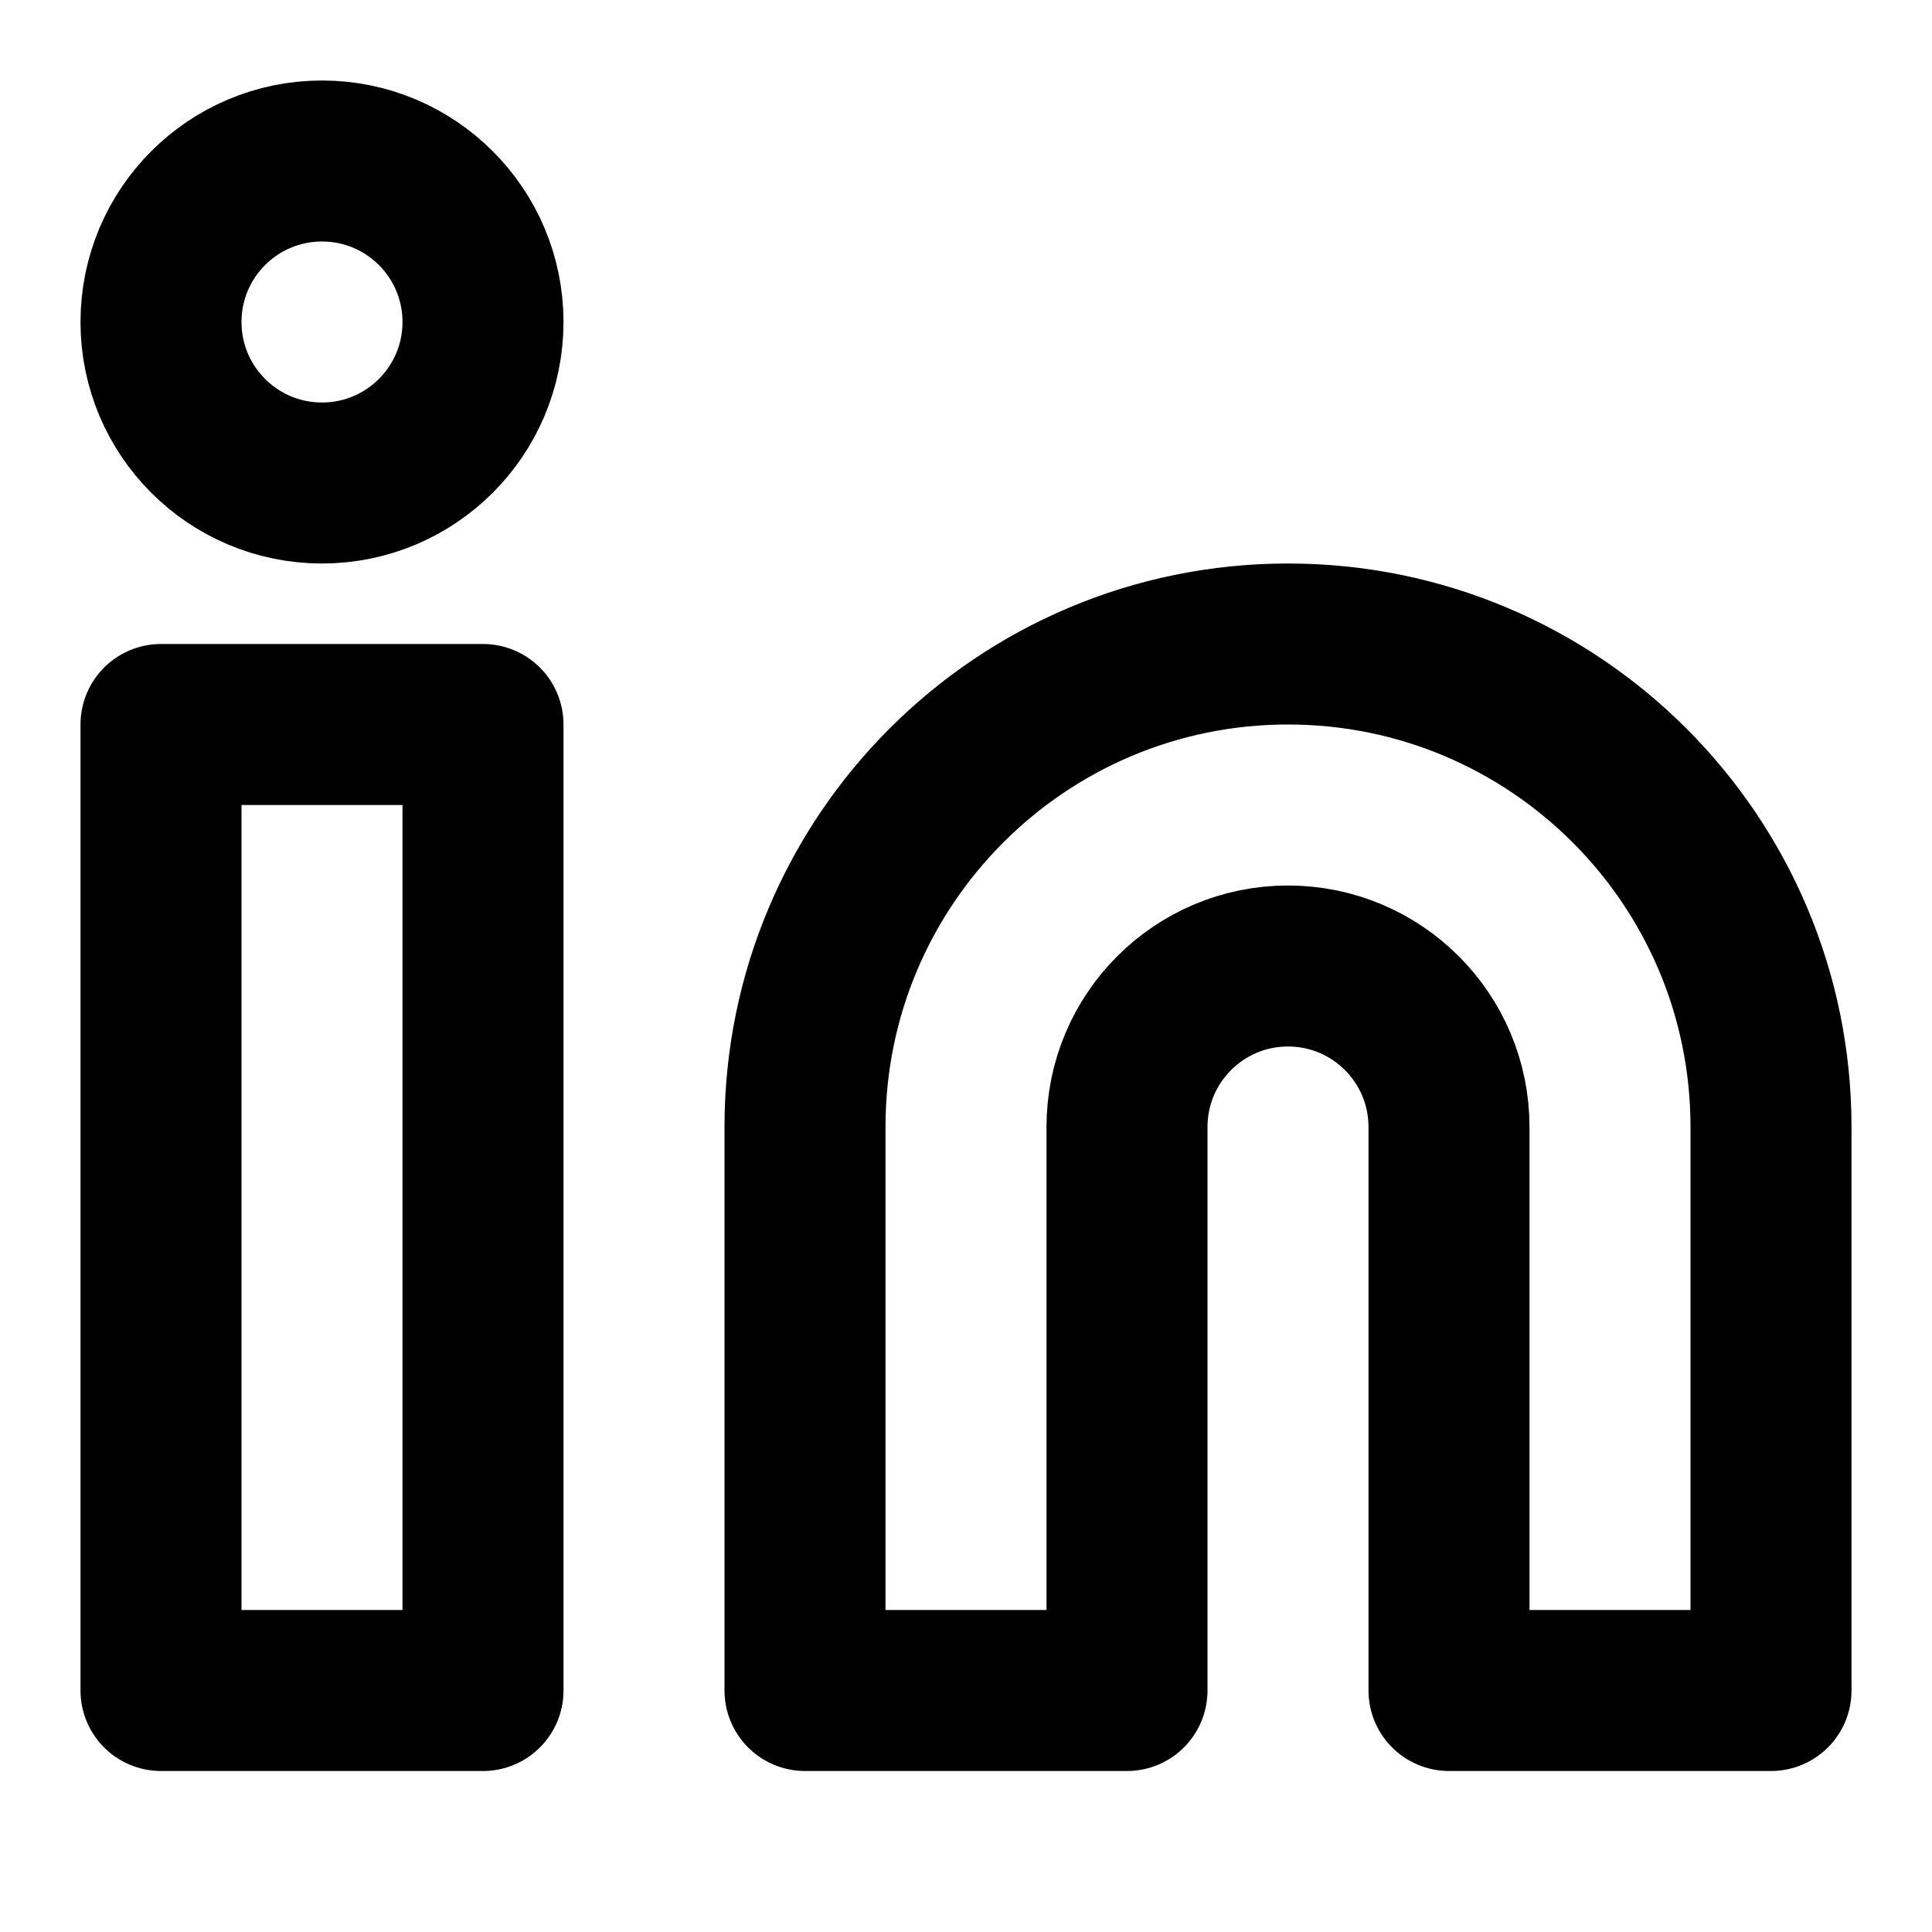
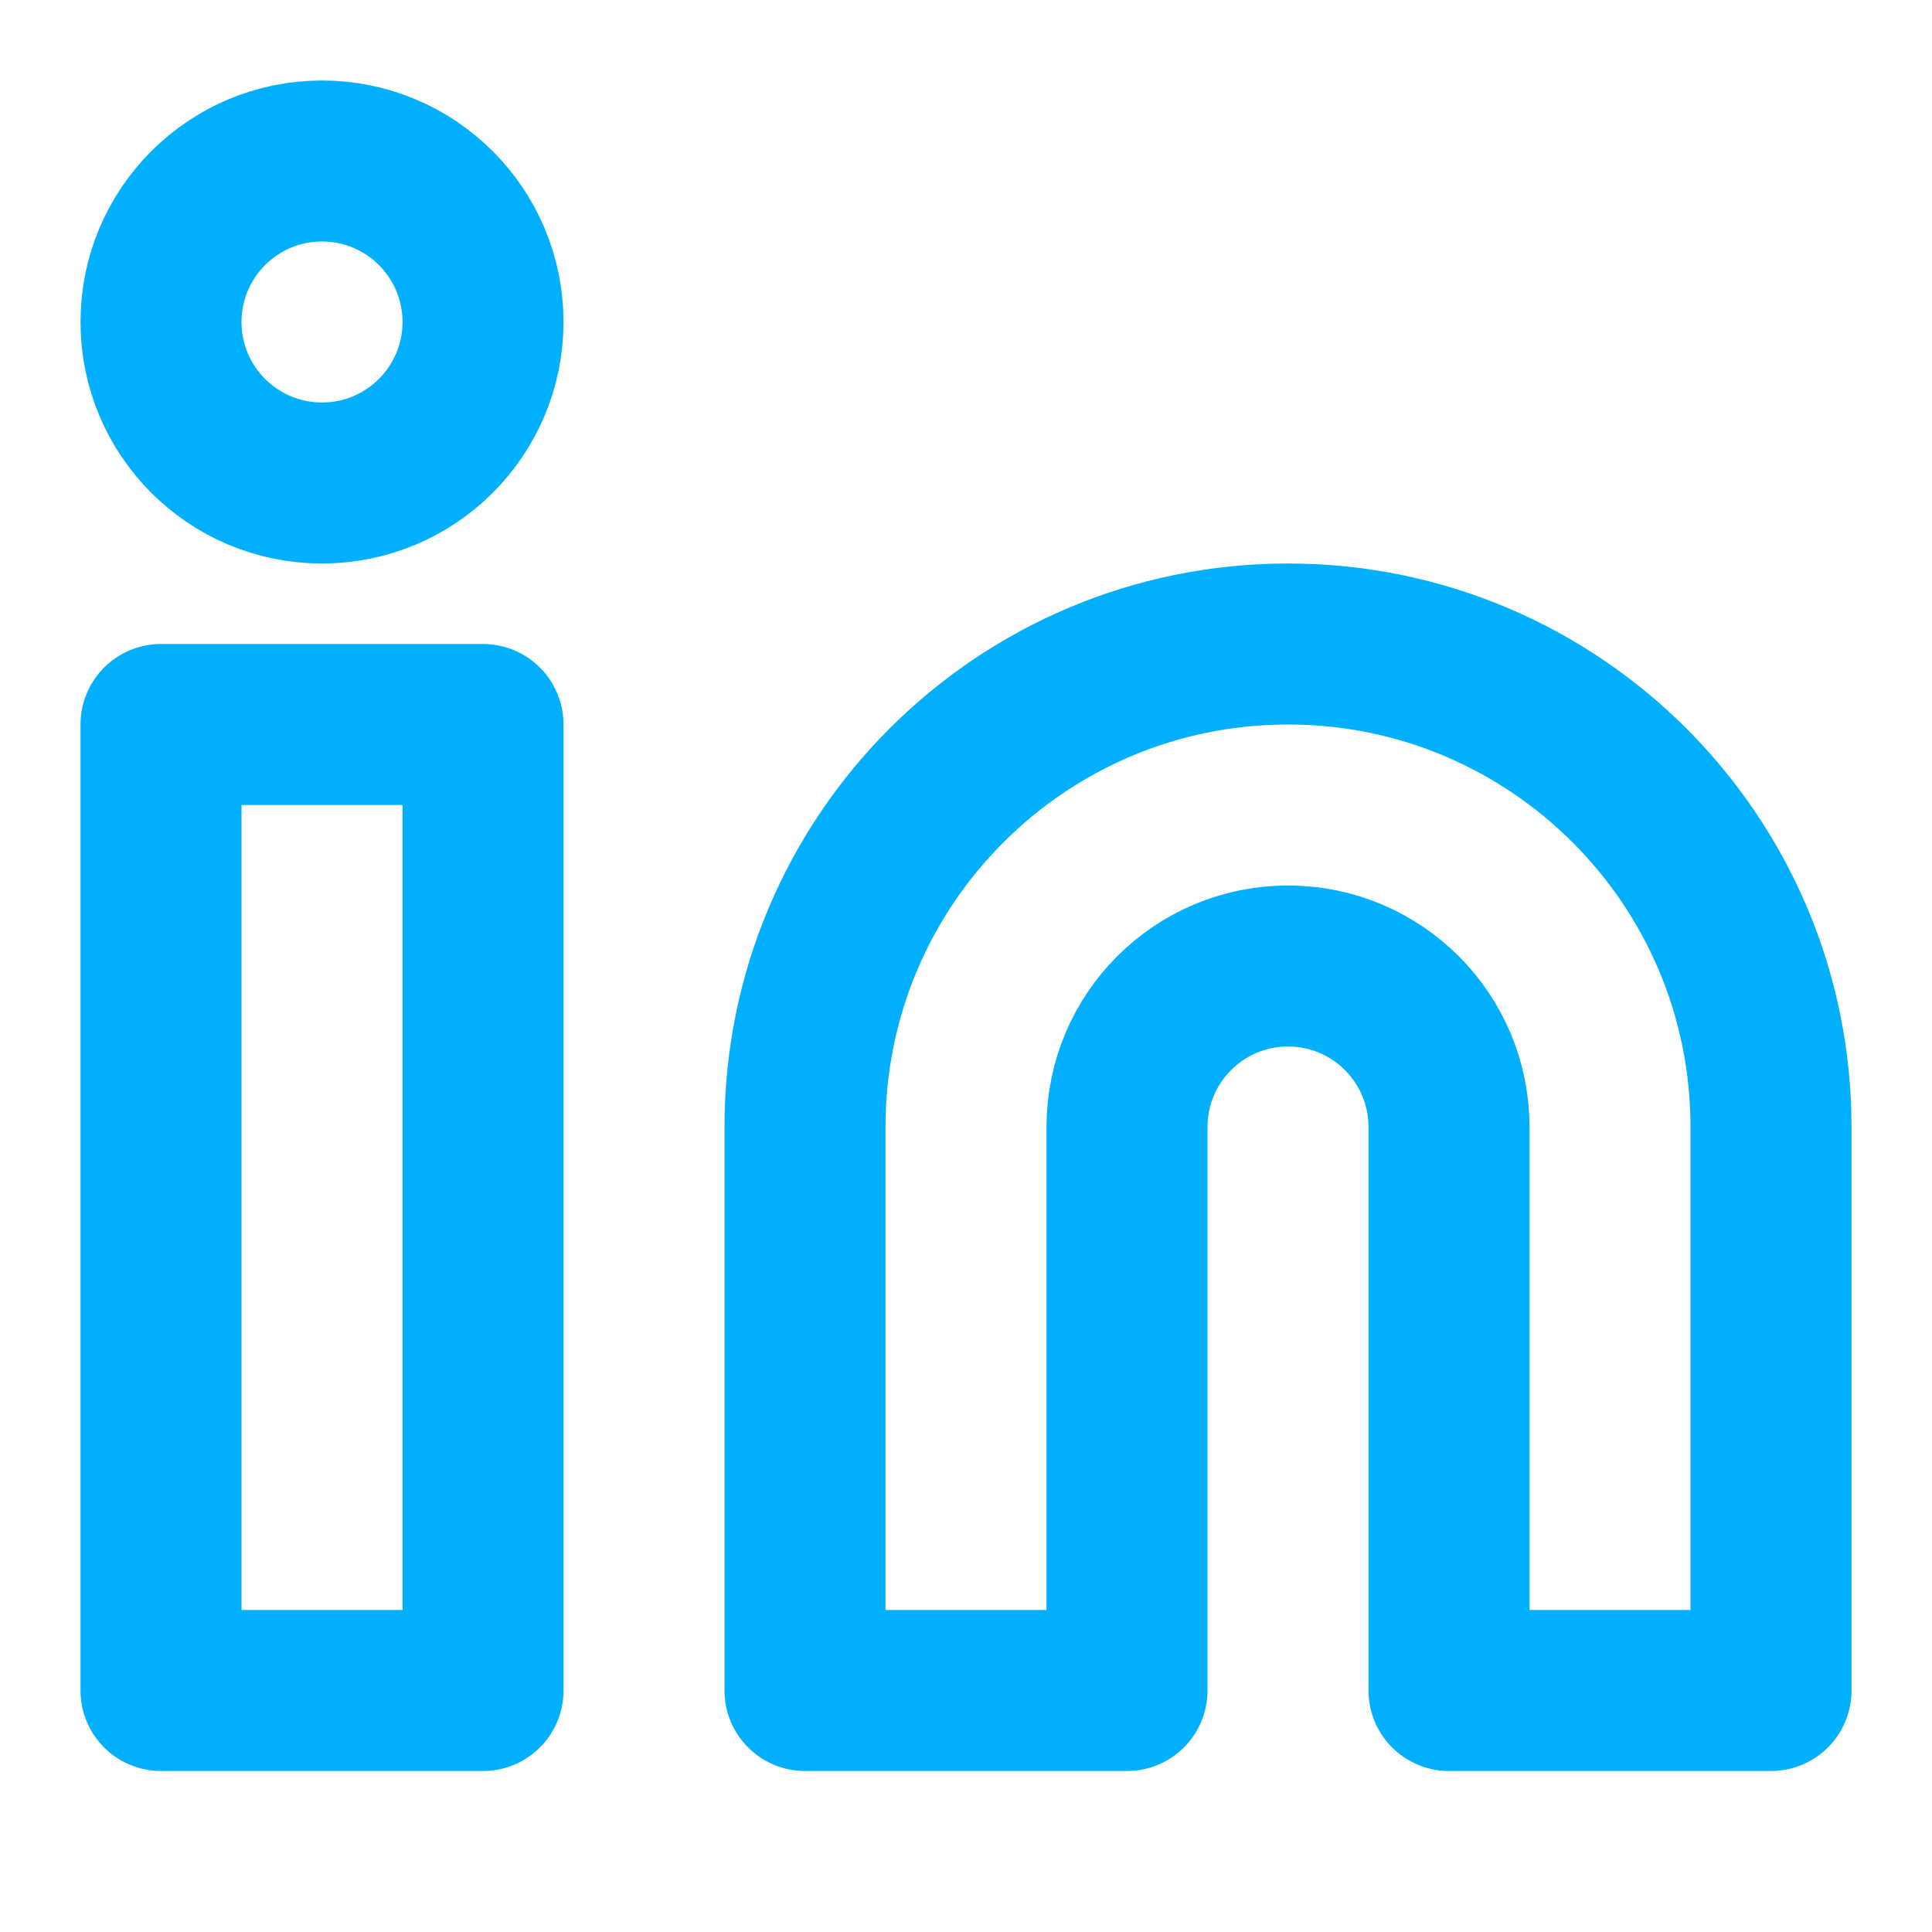
- <svg xmlns="http://www.w3.org/2000/svg" width="24" height="24" viewBox="0 0 24 24" fill="none" stroke="currentColor" stroke-width="2" stroke-linecap="round" stroke-linejoin="round" class="lucide lucide-linkedin">
+ <svg xmlns="http://www.w3.org/2000/svg" width="24" height="24" viewBox="0 0 24 24" fill="none" stroke="#00b0ff" stroke-width="2" stroke-linecap="round" stroke-linejoin="round" class="lucide lucide-linkedin">
  <path d="M16 8a6 6 0 0 1 6 6v7h-4v-7a2 2 0 0 0-2-2 2 2 0 0 0-2 2v7h-4v-7a6 6 0 0 1 6-6z" />
  <rect width="4" height="12" x="2" y="9" />
  <circle cx="4" cy="4" r="2" />
</svg>
